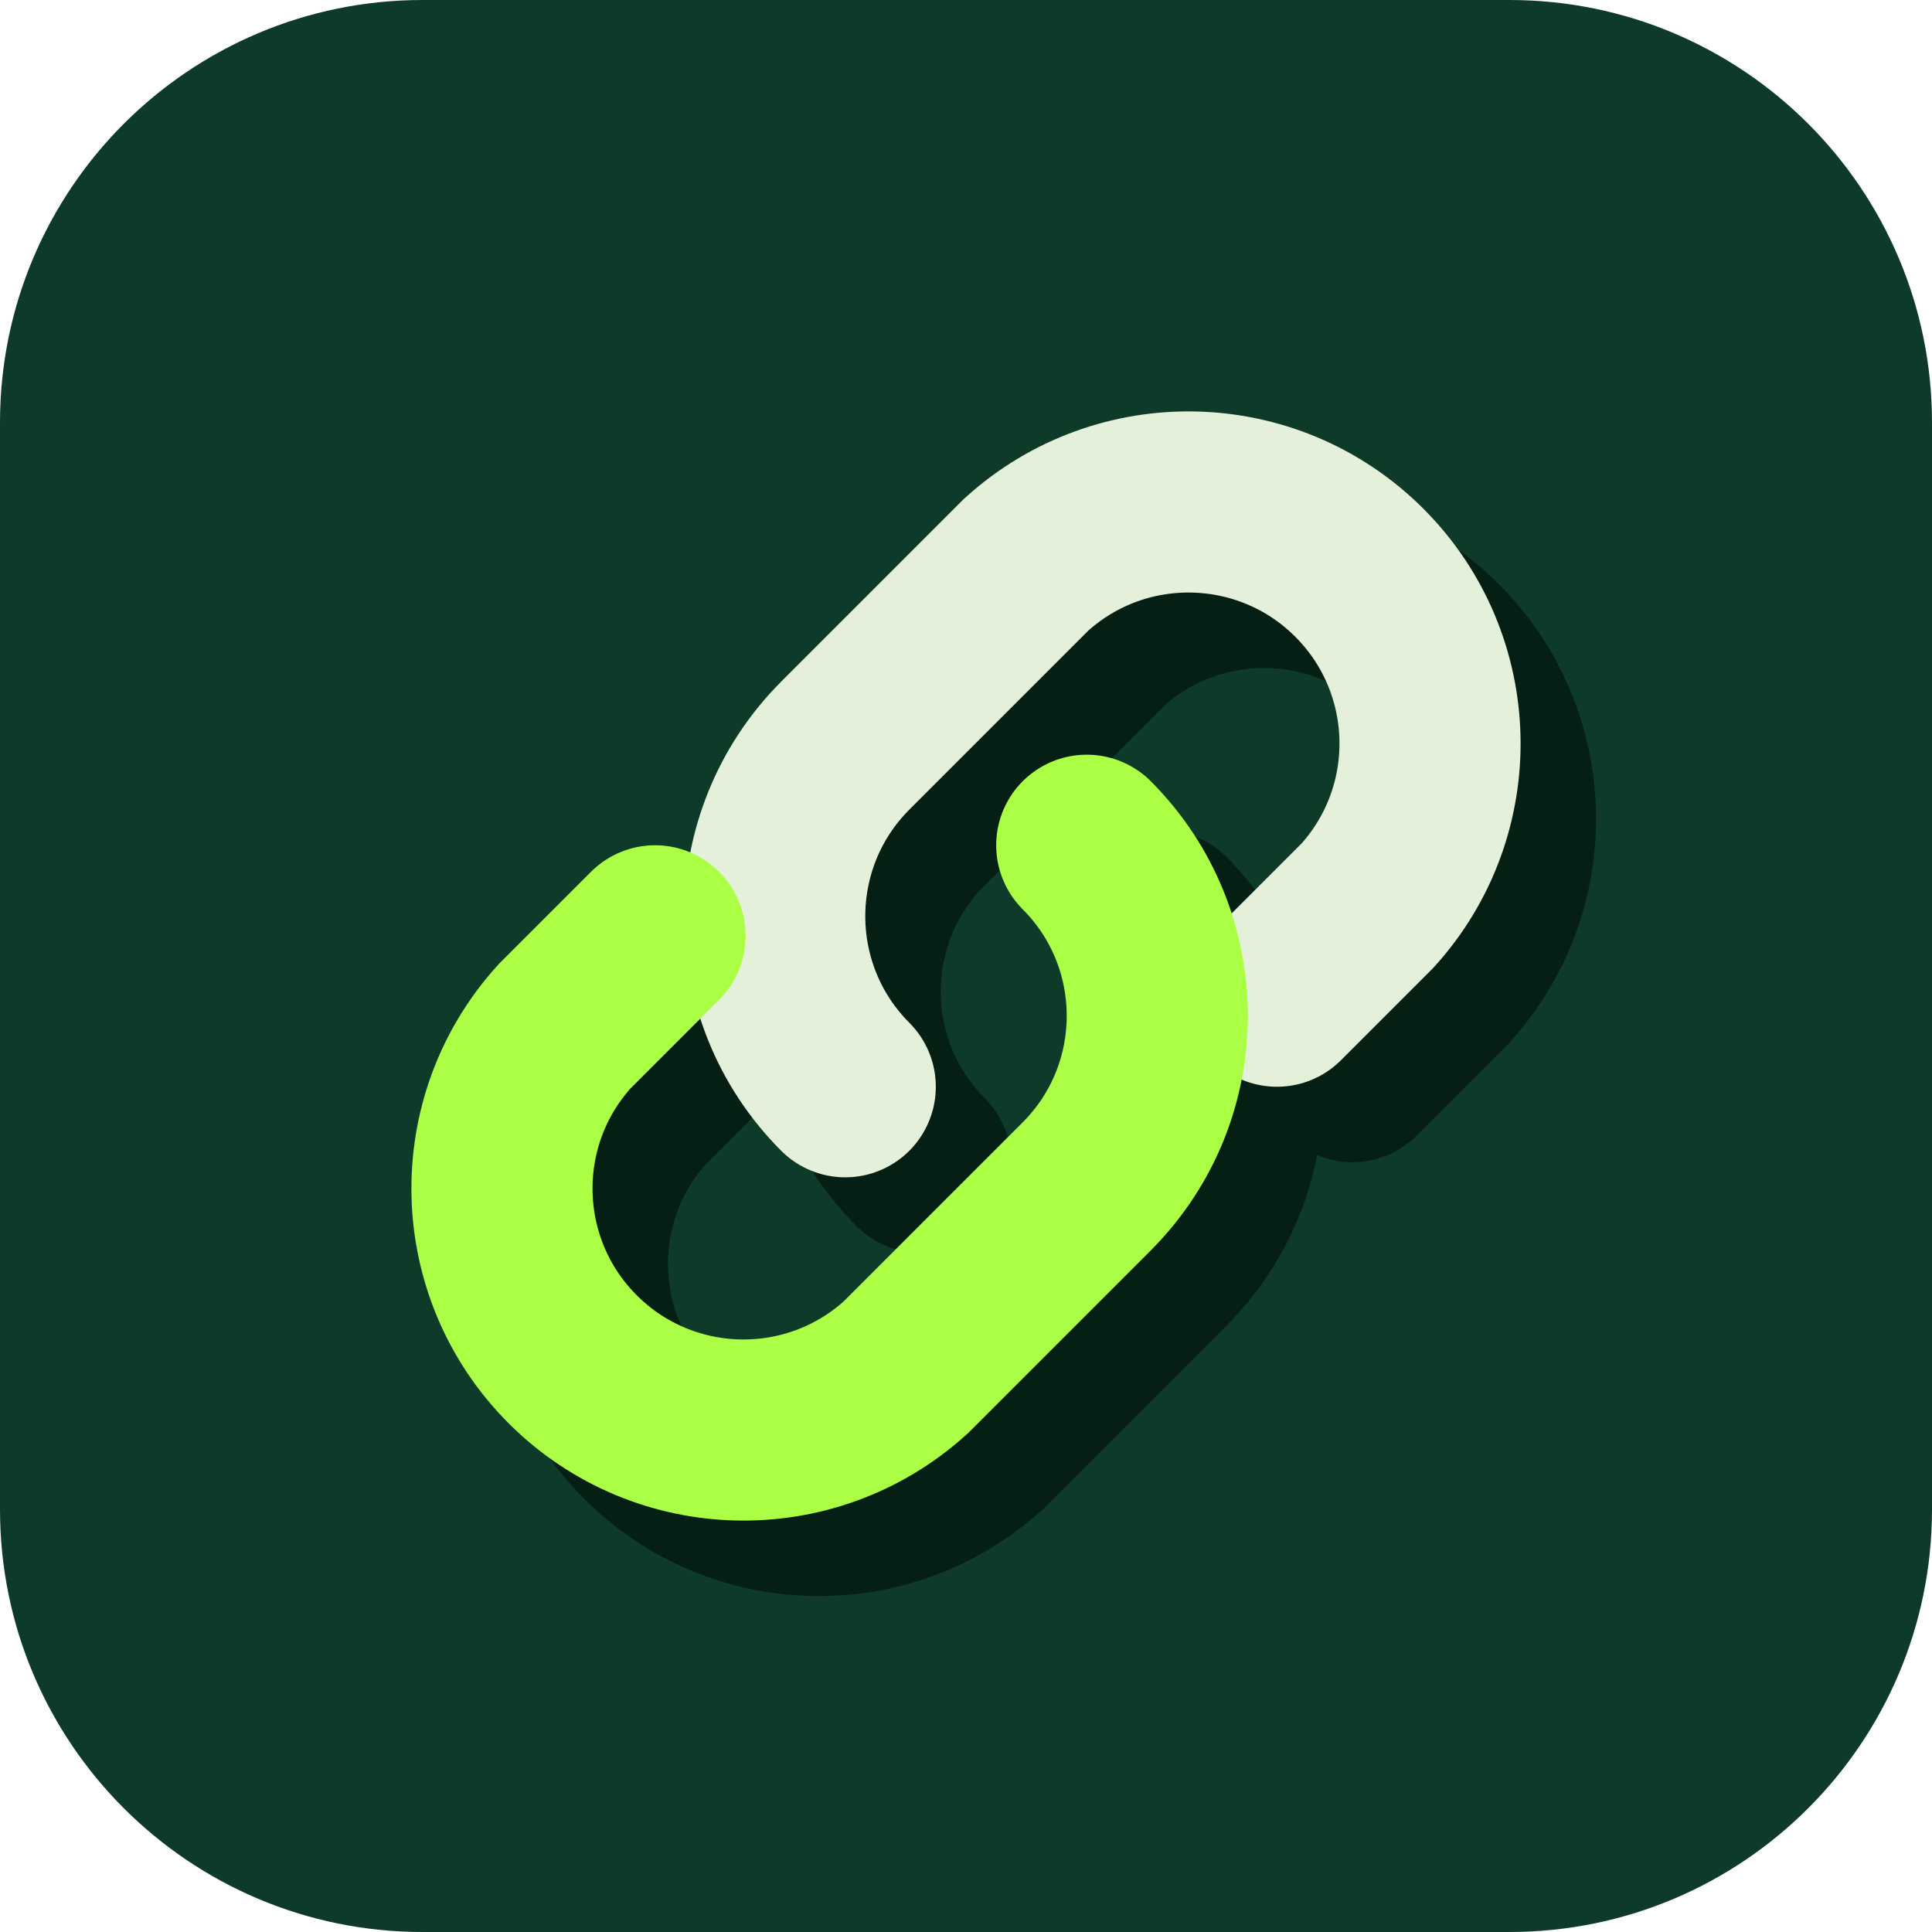
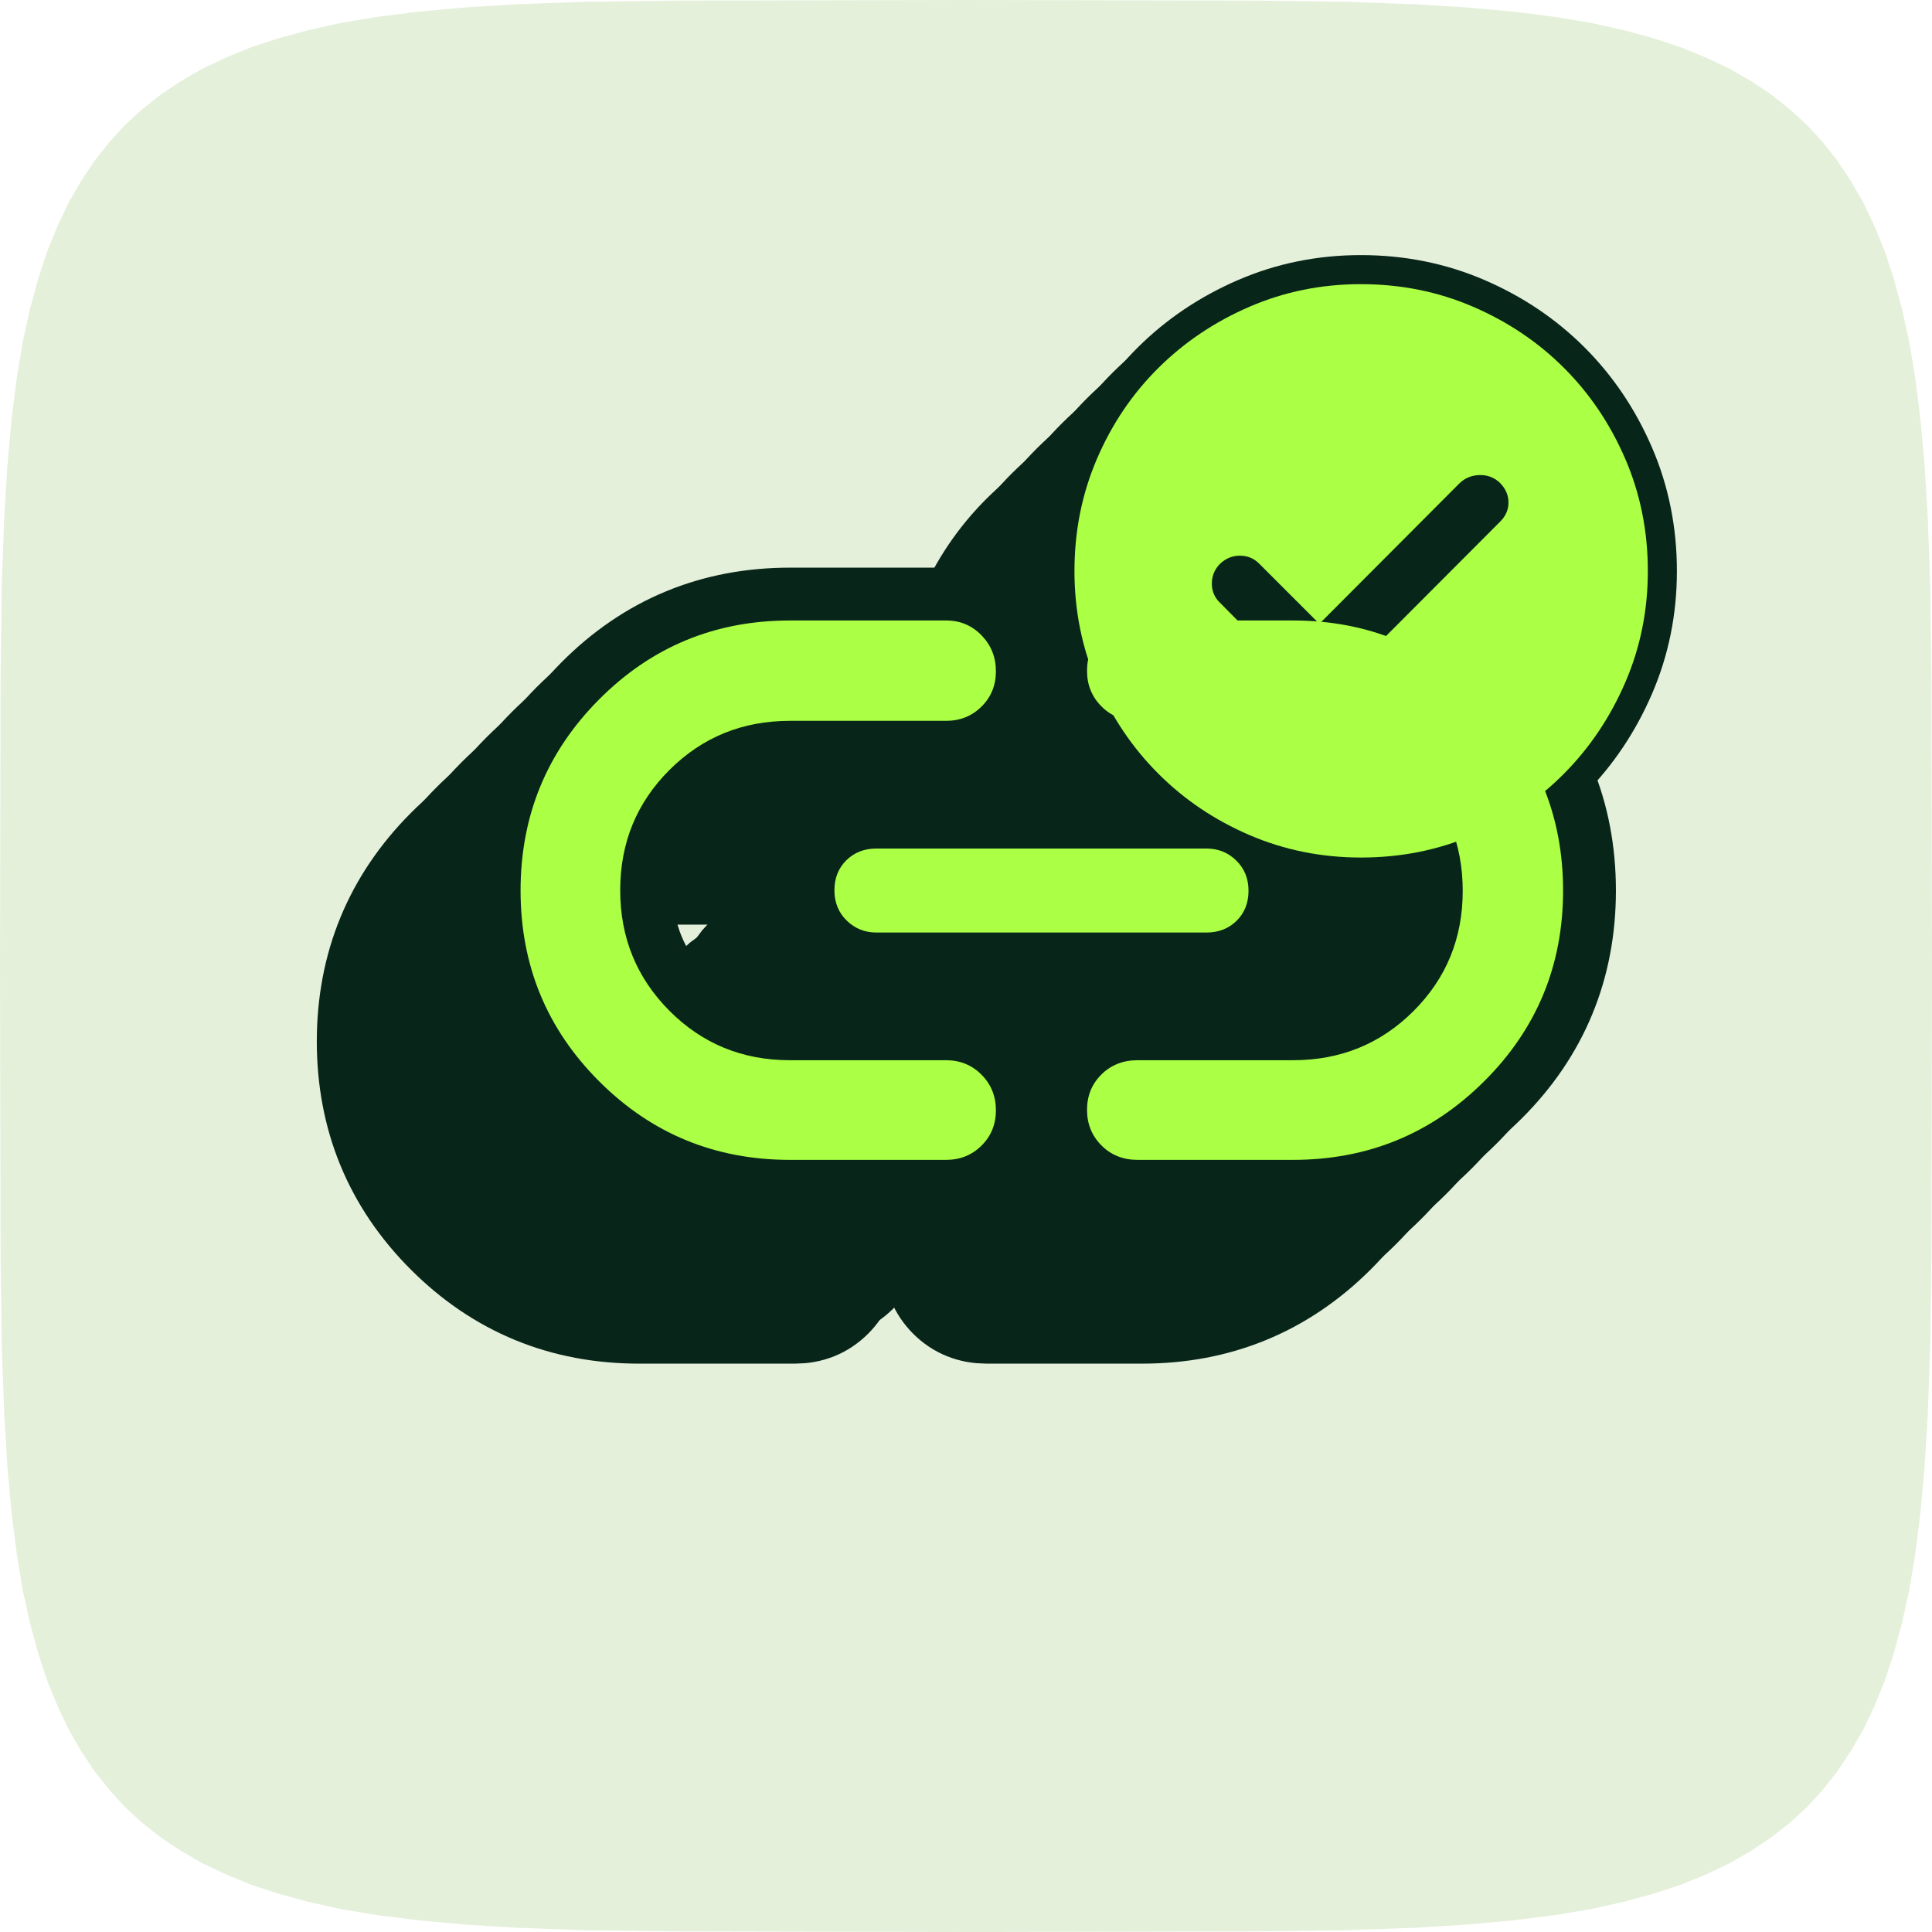
<svg xmlns="http://www.w3.org/2000/svg" viewBox="0 0 64 64" width="64" height="64">
-   <rect width="64" height="64" rx="14" fill="#0E3A29" />
-   <g fill="none" stroke="#051F15" stroke-width="6" stroke-linecap="round" transform="translate(2.5 2.5)">
-     <path d="M28 36 a8 8 0 0 1 0 -11.3 l6 -6 a8 8 0 0 1 11.3 11.3 l-3 3" />
-     <path d="M36 28 a8 8 0 0 1 0 11.3 l-6 6 a8 8 0 0 1 -11.3 -11.3 l3 -3" />
-   </g>
-   <path d="M28 36 a8 8 0 0 1 0 -11.3 l6 -6 a8 8 0 0 1 11.3 11.3 l-3 3" fill="none" stroke="#E4F0DA" stroke-width="6" stroke-linecap="round" />
-   <path d="M36 28 a8 8 0 0 1 0 11.3 l-6 6 a8 8 0 0 1 -11.3 -11.3 l3 -3" fill="none" stroke="#ABFF45" stroke-width="6" stroke-linecap="round" />
+   <path d="M64.00 32.00 L63.98 41.58 L63.94 44.64 L63.86 46.85 L63.75 48.64 L63.61 50.17 L63.44 51.51 L63.24 52.71 L63.00 53.79 L62.73 54.78 L62.43 55.69 L62.09 56.52 L61.72 57.30 L61.31 58.01 L60.87 58.67 L60.38 59.29 L59.86 59.86 L59.29 60.38 L58.67 60.87 L58.01 61.31 L57.30 61.72 L56.52 62.09 L55.69 62.43 L54.78 62.73 L53.79 63.00 L52.71 63.24 L51.51 63.44 L50.17 63.61 L48.64 63.75 L46.85 63.86 L44.64 63.94 L41.58 63.98 L32.00 64.00 L22.42 63.98 L19.36 63.94 L17.15 63.86 L15.36 63.75 L13.83 63.61 L12.49 63.44 L11.29 63.24 L10.21 63.00 L9.22 62.73 L8.31 62.43 L7.48 62.09 L6.70 61.72 L5.99 61.31 L5.33 60.87 L4.71 60.38 L4.14 59.86 L3.62 59.29 L3.13 58.67 L2.69 58.01 L2.28 57.30 L1.91 56.52 L1.57 55.69 L1.27 54.78 L1.00 53.79 L0.76 52.71 L0.56 51.51 L0.39 50.17 L0.25 48.64 L0.14 46.85 L0.06 44.64 L0.02 41.58 L0.00 32.00 L0.02 22.42 L0.06 19.36 L0.14 17.15 L0.25 15.36 L0.39 13.83 L0.56 12.49 L0.76 11.29 L1.00 10.21 L1.27 9.22 L1.57 8.31 L1.91 7.48 L2.28 6.70 L2.69 5.99 L3.13 5.33 L3.62 4.71 L4.14 4.14 L4.71 3.62 L5.33 3.13 L5.99 2.69 L6.70 2.28 L7.48 1.91 L8.31 1.57 L9.22 1.27 L10.21 1.00 L11.29 0.76 L12.49 0.56 L13.83 0.39 L15.36 0.25 L17.15 0.14 L19.36 0.06 L22.42 0.02 L32.00 0.00 L41.58 0.02 L44.64 0.06 L46.85 0.14 L48.64 0.25 L50.17 0.39 L51.51 0.56 L52.71 0.76 L53.79 1.00 L54.78 1.27 L55.69 1.57 L56.52 1.91 L57.30 2.28 L58.01 2.69 L58.67 3.13 L59.29 3.62 L59.86 4.14 L60.38 4.71 L60.87 5.33 L61.31 5.99 L61.72 6.70 L62.09 7.48 L62.43 8.31 L62.73 9.22 L63.00 10.21 L63.24 11.29 L63.44 12.49 L63.61 13.83 L63.75 15.36 L63.86 17.15 L63.94 19.36 L63.98 22.42Z" fill="#E4F0DA" />
+   <svg x="14.5" y="9.5" width="40" height="40" viewBox="0 -960 960 960" overflow="visible">
+     <defs>
+       <g id="g0">
+         <path d="M280-265.87q-89.22 0-151.67-62.46Q65.87-390.78 65.87-480q0-89.22 62.46-151.96Q190.78-694.7 280-694.7h124.17q16.71 0 28.16 11.79 11.45 11.78 11.45 28.56t-11.45 28.11q-11.45 11.33-28.16 11.33H280q-56.64 0-95.78 39.07-39.13 39.07-39.13 95.6 0 56.54 39.13 95.85 39.14 39.3 95.78 39.3h124.17q16.71 0 28.16 11.5 11.45 11.51 11.45 28.29t-11.45 28.1q-11.45 11.33-28.16 11.33H280Zm68.78-180.74q-13.88 0-23.63-9.52-9.76-9.53-9.76-24.05 0-14.52 9.47-23.86 9.48-9.35 23.92-9.35h262.44q13.88 0 23.63 9.52 9.76 9.53 9.76 24.05 0 14.52-9.47 23.86-9.48 9.35-23.92 9.35H348.78Zm207.61 180.74q-17.27 0-28.72-11.5t-11.45-28.28q0-16.78 11.45-28.11 11.45-11.33 28.72-11.33H680q56.64 0 95.78-39.07 39.13-39.07 39.13-95.6 0-56.54-39.13-95.85-39.14-39.3-95.78-39.3H556.39q-17.27 0-28.72-11.5-11.45-11.51-11.45-28.29t11.45-28.39q11.45-11.61 28.72-11.61H680q89.22 0 151.96 62.74Q894.7-569.22 894.7-480t-62.74 151.67Q769.22-265.87 680-265.87H556.39Z" />
+         <g transform="translate(470 -470) scale(0.55)">
+           <path d="m419.87-403.7-87.26-87.26q-11.26-11.26-27.72-11.26-16.45 0-29.15 12.26-11.26 11.83-11.26 28.22t11.82 27.65l115.22 116.22q12.08 11.83 28.2 11.83 16.11 0 28.5-11.83l232.21-232.78q12.83-12.26 12.83-28.43 0-16.18-12.83-28.88-12.26-11.26-29.21-10.76-16.95.5-28.66 11.76L419.87-403.7Zm60.21 337.83q-85.47 0-161.01-32.39-75.53-32.4-131.97-88.84-56.44-56.44-88.84-131.89-32.39-75.46-32.39-160.93 0-86.47 32.39-162.01 32.4-75.53 88.75-131.5t131.85-88.62q75.5-32.65 161.01-32.65 86.52 0 162.12 32.61 75.61 32.6 131.53 88.5 55.93 55.89 88.55 131.45Q894.7-566.58 894.7-480q0 85.55-32.65 161.07-32.65 75.53-88.62 131.9-55.97 56.37-131.42 88.77-75.46 32.39-161.93 32.39Z" />
+         </g>
+       </g>
+     </defs>
+     <g fill="#08251A" stroke="#08251A" stroke-width="84" stroke-linejoin="round">
+       <use href="#g0" x="0" y="0" />
+       <use href="#g0" x="-20" y="20" />
+       <use href="#g0" x="-40" y="40" />
+       <use href="#g0" x="-60" y="60" />
+       <use href="#g0" x="-80" y="80" />
+       <use href="#g0" x="-100" y="100" />
+       <use href="#g0" x="-120" y="120" />
+     </g>
+     <use href="#g0" fill="#ABFF44" />
+   </svg>
</svg>
